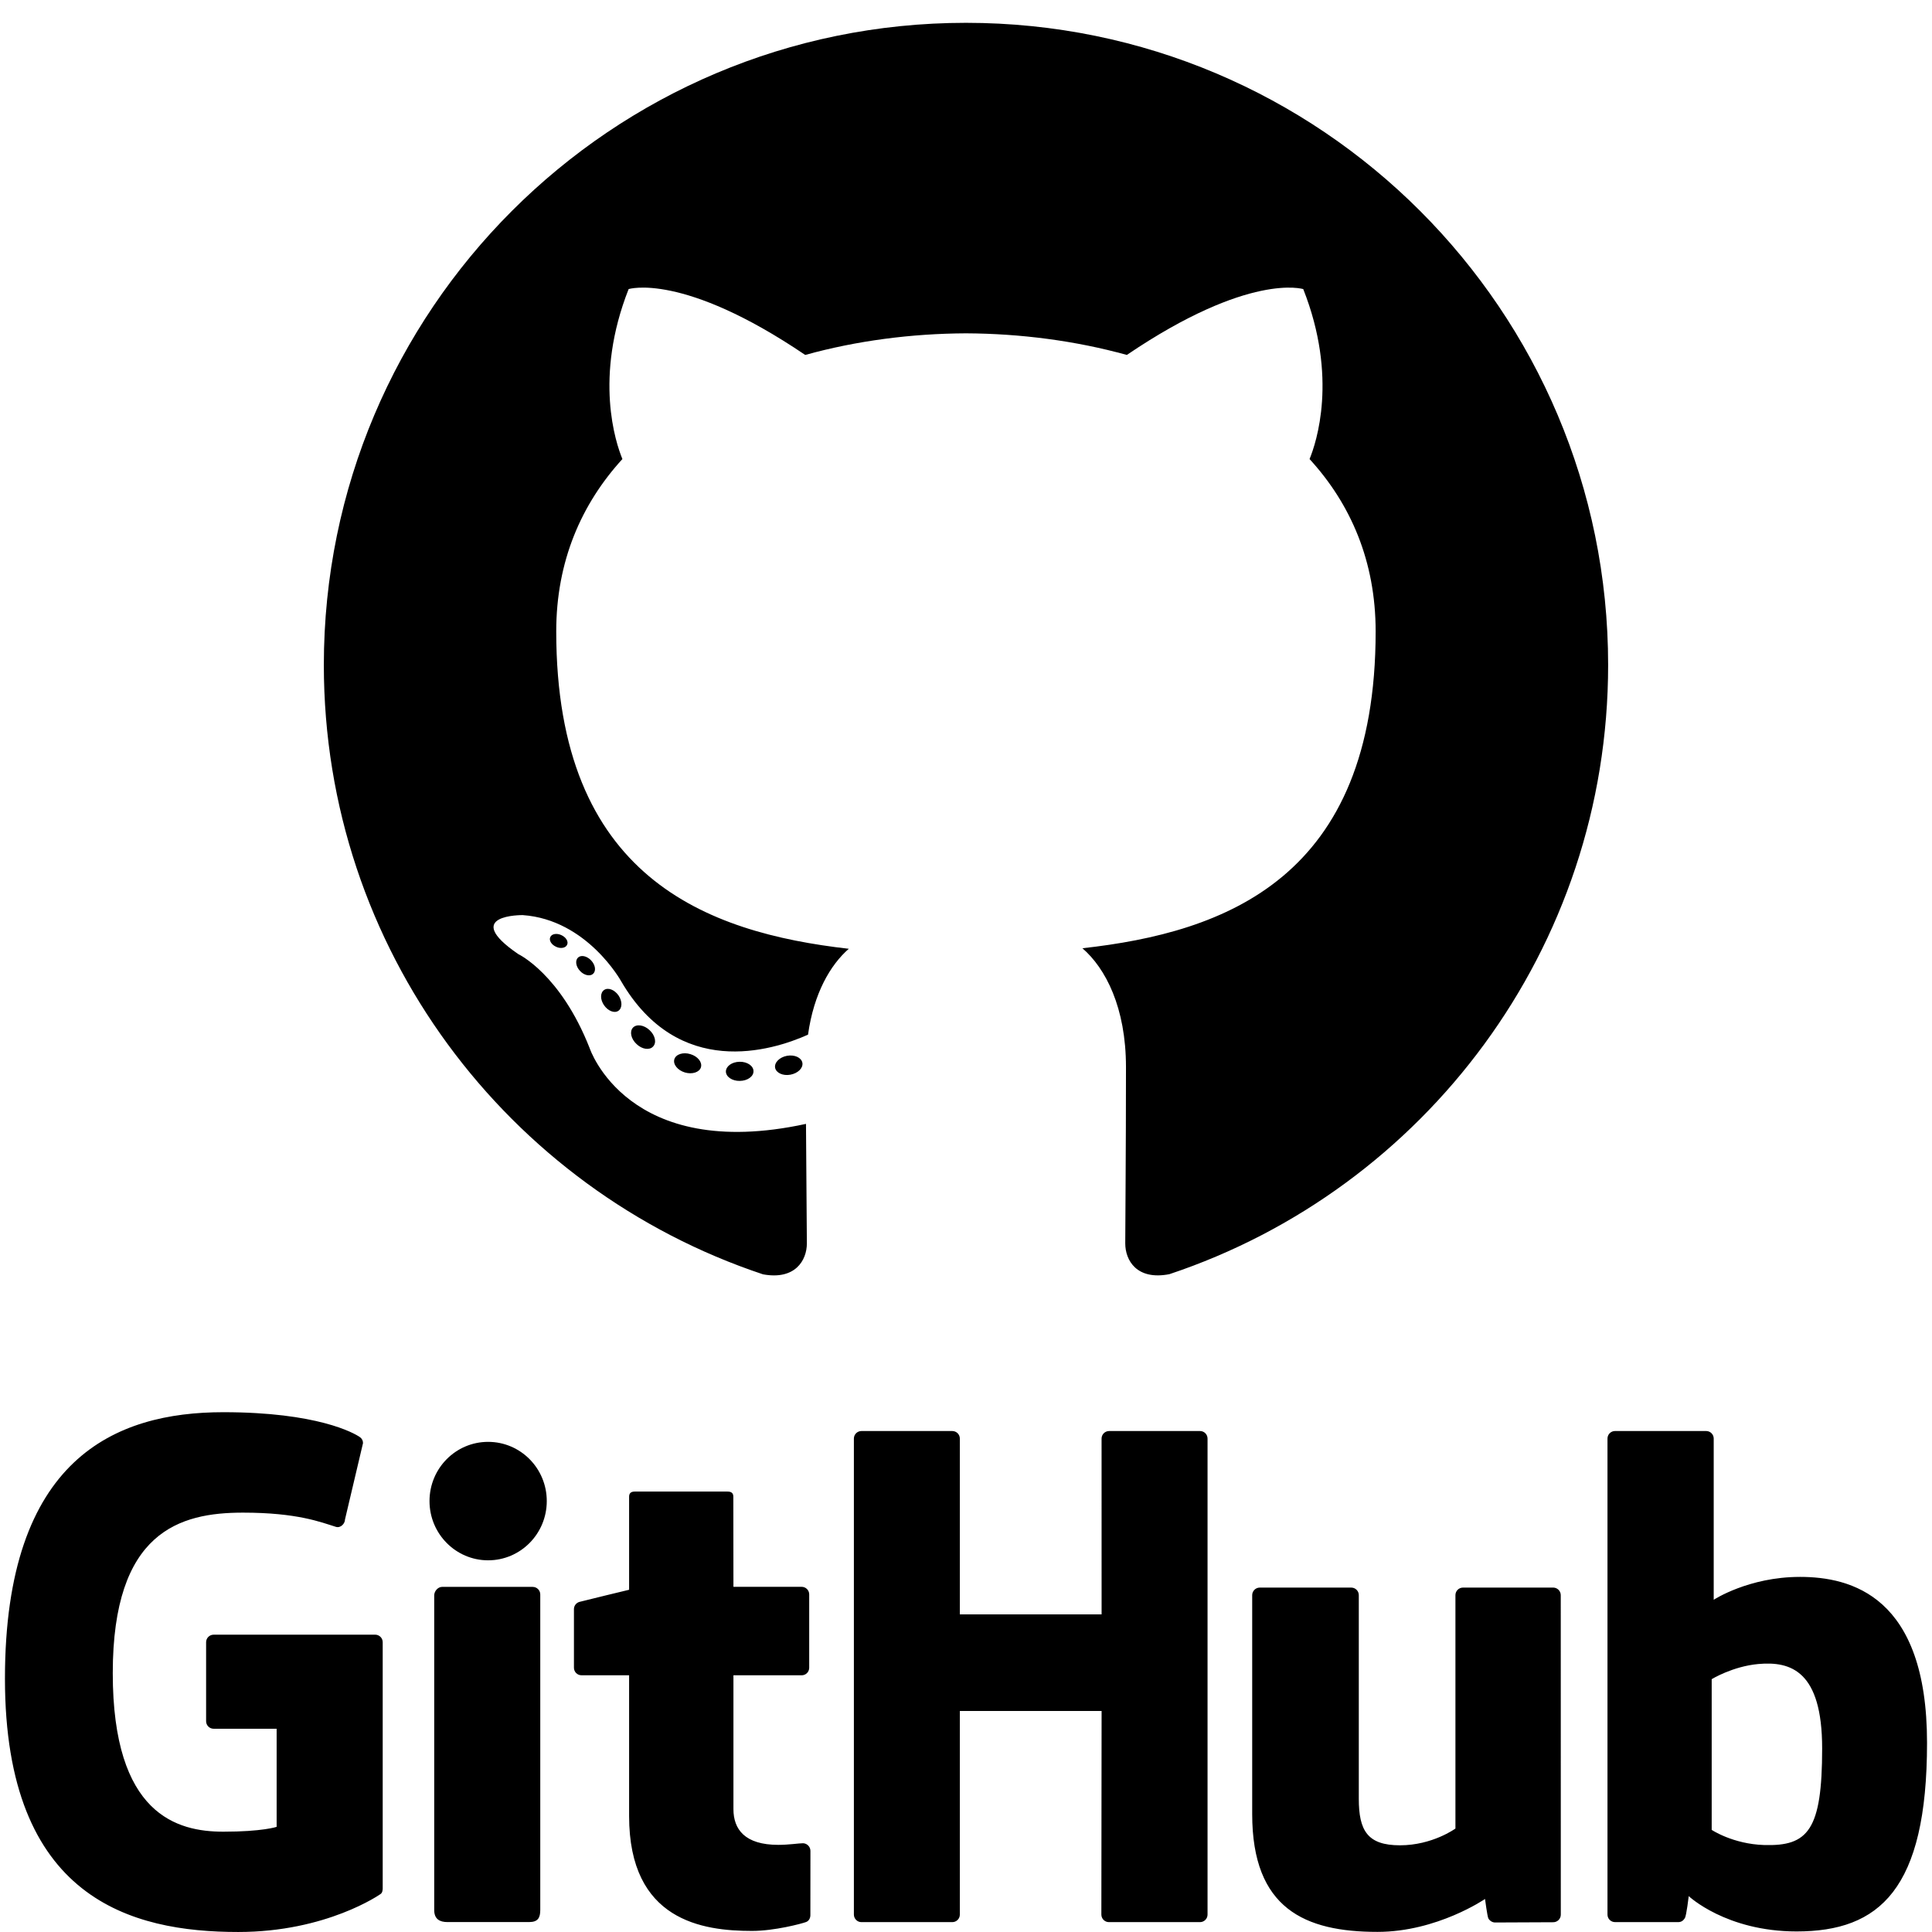
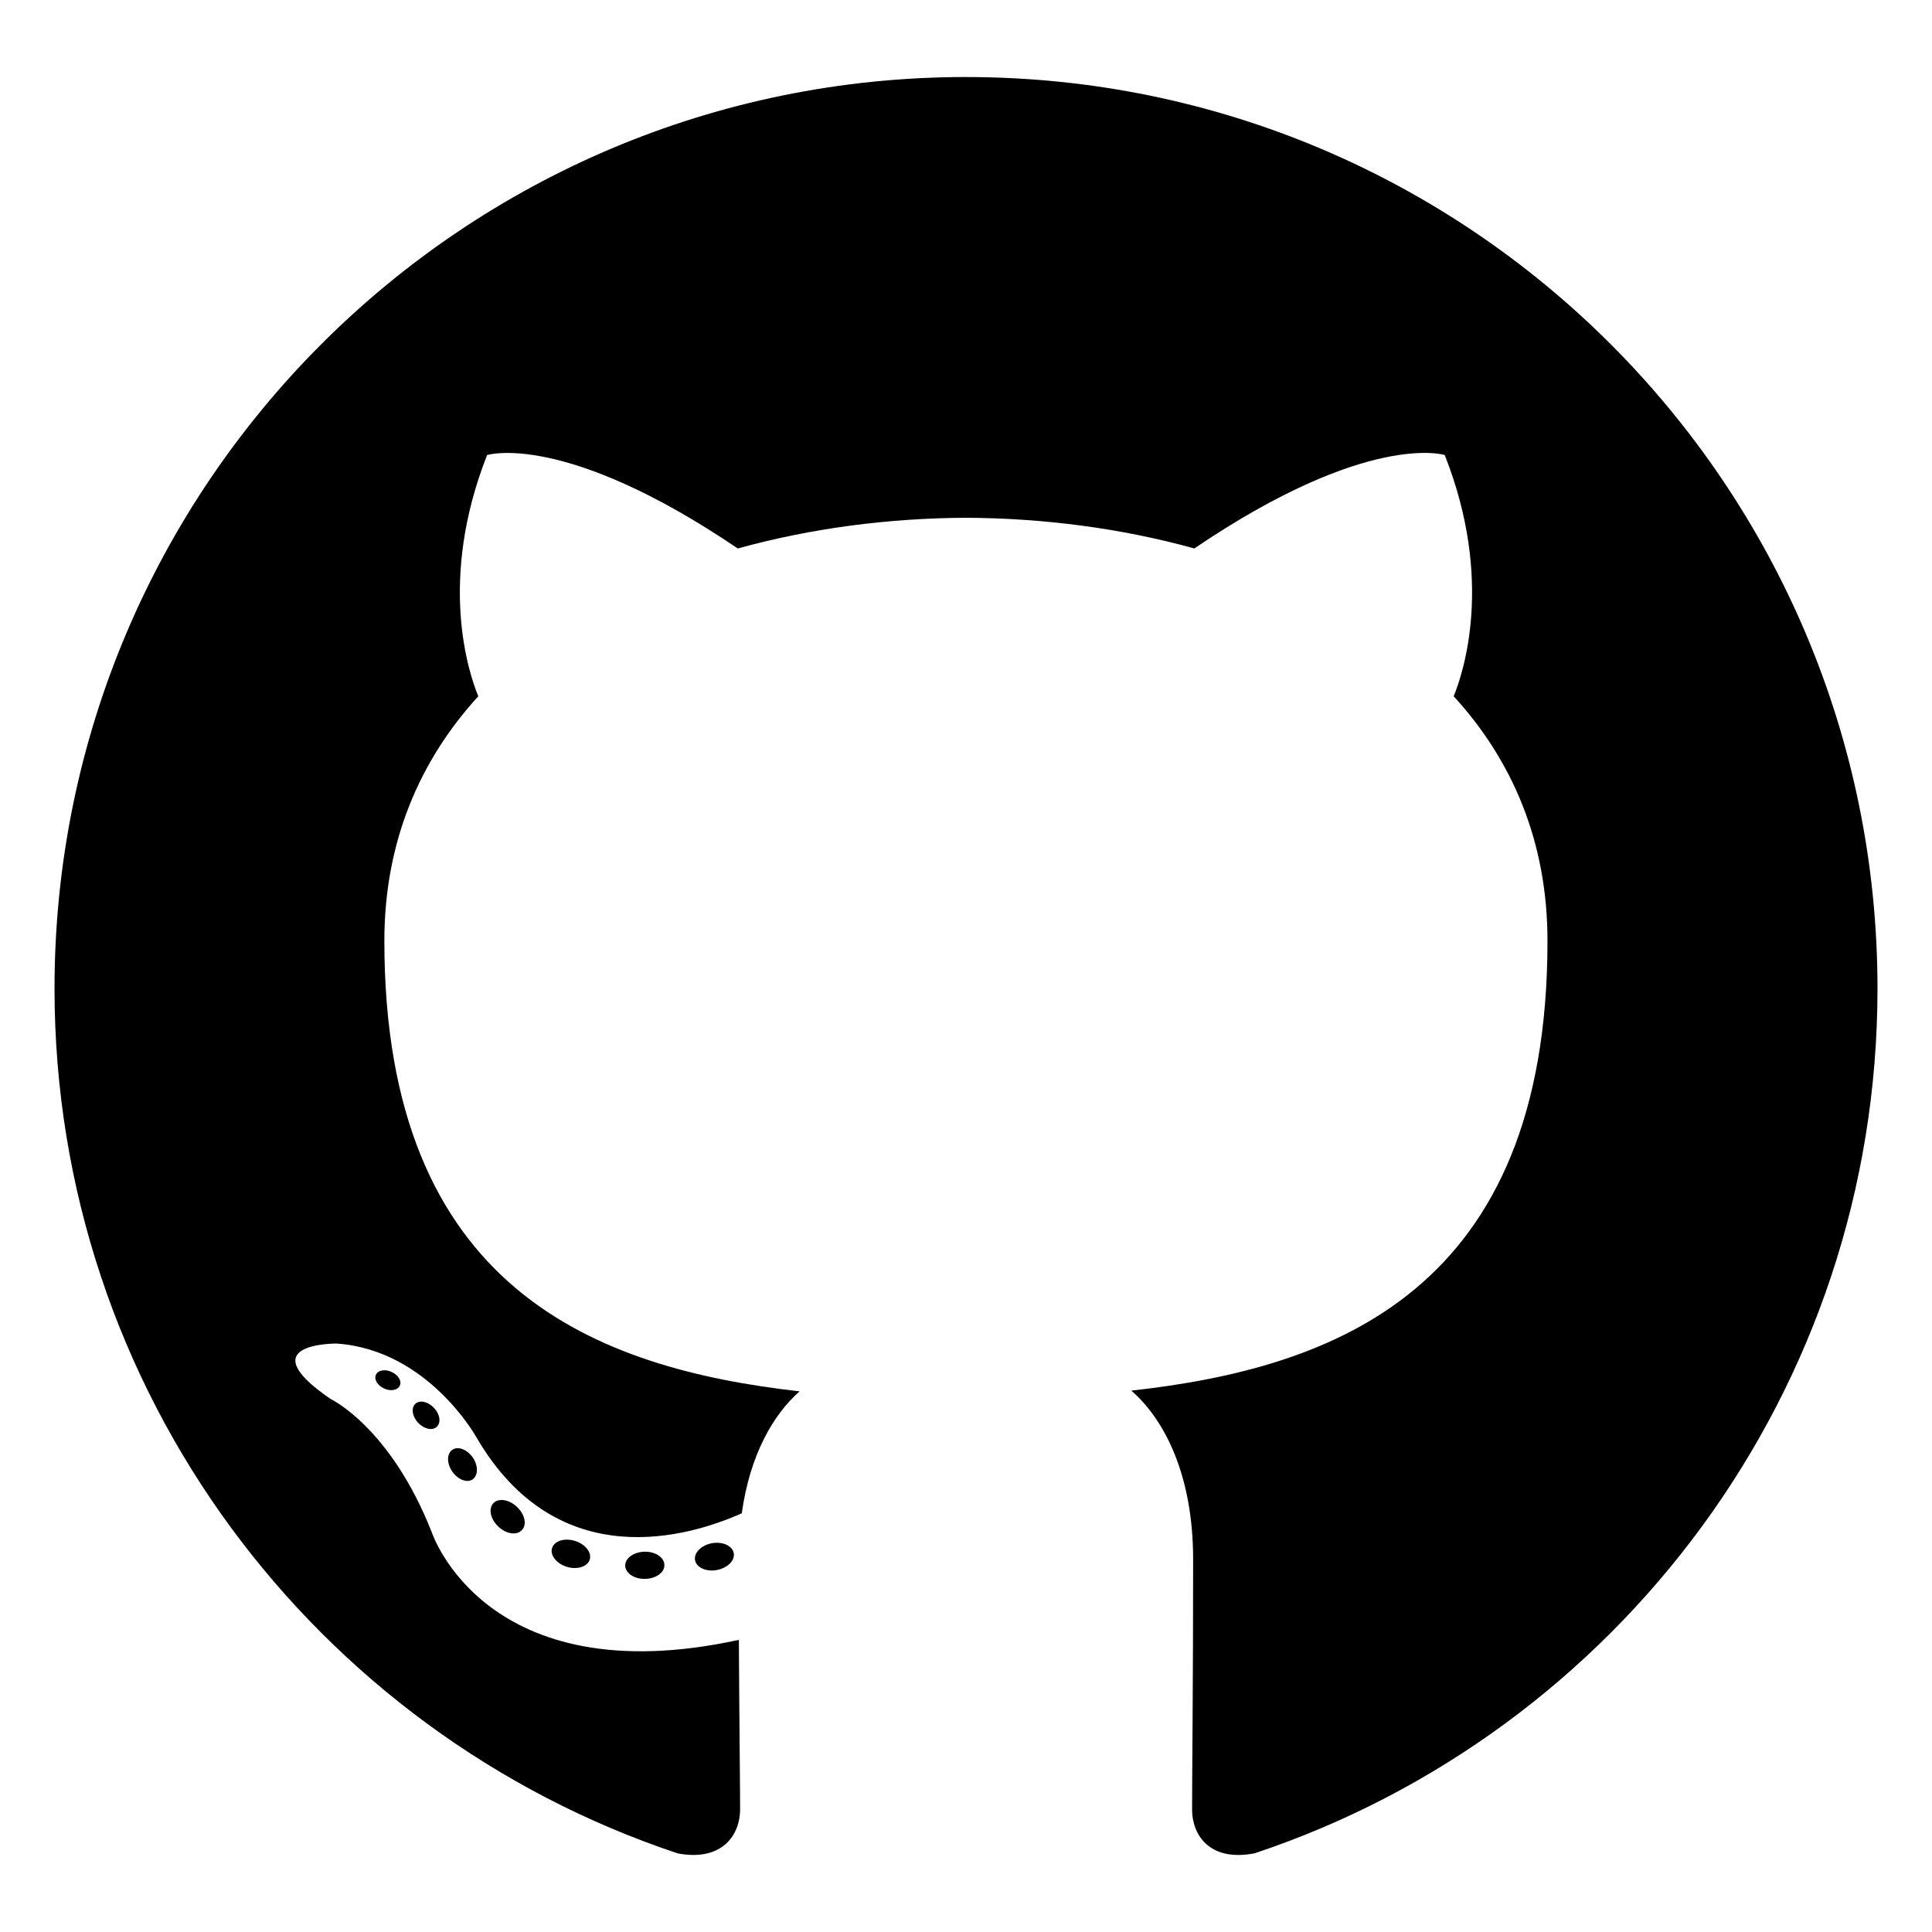
<svg viewBox="0 0 128 128">
-   <path fill-rule="evenodd" clip-rule="evenodd" d="M64 1.512c-23.493 0-42.545 19.047-42.545 42.545 0 18.797 12.19 34.745 29.095 40.37 2.126.394 2.907-.923 2.907-2.047 0-1.014-.04-4.366-.058-7.92-11.837 2.573-14.334-5.02-14.334-5.02-1.935-4.918-4.724-6.226-4.724-6.226-3.86-2.64.29-2.586.29-2.586 4.273.3 6.523 4.385 6.523 4.385 3.794 6.504 9.953 4.623 12.38 3.536.383-2.75 1.485-4.628 2.702-5.69-9.45-1.075-19.384-4.724-19.384-21.026 0-4.645 1.662-8.44 4.384-11.42-.442-1.072-1.898-5.4.412-11.26 0 0 3.572-1.142 11.7 4.363 3.395-.943 7.035-1.416 10.65-1.432 3.616.017 7.258.49 10.658 1.432 8.12-5.504 11.688-4.362 11.688-4.362 2.316 5.86.86 10.187.418 11.26 2.728 2.978 4.378 6.774 4.378 11.42 0 16.34-9.953 19.938-19.427 20.99 1.526 1.32 2.886 3.91 2.886 7.88 0 5.692-.048 10.273-.048 11.674 0 1.13.766 2.458 2.922 2.04 16.896-5.632 29.07-21.574 29.07-40.365C106.545 20.56 87.497 1.512 64 1.512z">
- 	</path>
-   <path d="M37.57 62.596c-.095.212-.428.275-.73.13-.31-.14-.482-.427-.382-.64.09-.216.424-.277.733-.132.31.14.486.43.38.642zm-.524-.388M39.293 64.52c-.203.187-.6.1-.87-.198-.278-.297-.33-.694-.124-.884.208-.188.593-.1.87.197.28.3.335.693.123.884zm-.406-.437M40.97 66.968c-.26.182-.687.012-.95-.367-.262-.377-.262-.83.005-1.013.264-.182.684-.018.95.357.262.385.262.84-.005 1.024zm0 0M43.268 69.336c-.233.257-.73.188-1.093-.163-.372-.343-.475-.83-.242-1.087.237-.257.736-.185 1.102.163.37.342.482.83.233 1.086zm0 0M46.44 70.71c-.104.334-.582.485-1.064.344-.482-.146-.796-.536-.7-.872.1-.336.582-.493 1.067-.342.48.144.795.53.696.87zm0 0M49.92 70.965c.013.35-.396.642-.902.648-.508.012-.92-.272-.926-.618 0-.354.4-.642.908-.65.506-.01.92.272.92.62zm0 0M53.16 70.414c.06.342-.29.694-.793.787-.494.092-.95-.12-1.014-.46-.06-.35.297-.7.79-.792.503-.088.953.118 1.017.466zm0 0">
- 	</path>
-   <path d="M24.855 108.302h-10.7a.5.5 0 0 0-.5.5v5.232a.5.5 0 0 0 .5.5h4.173v6.5s-.937.32-3.53.32c-3.056 0-7.327-1.116-7.327-10.508 0-9.393 4.448-10.63 8.624-10.63 3.614 0 5.17.636 6.162.943.31.094.6-.216.6-.492l1.193-5.055a.468.468 0 0 0-.192-.39c-.403-.288-2.857-1.66-9.058-1.66-7.144 0-14.472 3.038-14.472 17.65 0 14.61 8.39 16.787 15.46 16.787 5.854 0 9.405-2.502 9.405-2.502.146-.08.162-.285.162-.38v-16.316a.5.5 0 0 0-.5-.5zM79.506 94.81H73.48a.5.5 0 0 0-.498.503l.002 11.644h-9.392V95.313a.5.5 0 0 0-.497-.503H57.07a.5.5 0 0 0-.498.503v31.53c0 .277.224.503.498.503h6.025a.5.5 0 0 0 .497-.504v-13.486h9.392l-.016 13.486c0 .278.224.504.5.504h6.038a.5.5 0 0 0 .497-.504v-31.53c0-.278-.22-.502-.497-.502zM32.34 95.527c-2.144 0-3.884 1.753-3.884 3.923 0 2.167 1.74 3.925 3.884 3.925 2.146 0 3.885-1.758 3.885-3.925 0-2.17-1.74-3.923-3.885-3.923zM35.296 105.135H29.29c-.276 0-.522.284-.522.56v20.852c0 .613.382.795.876.795h5.41c.595 0 .74-.292.74-.805v-6.346-14.553a.5.5 0 0 0-.498-.502zM102.902 105.182h-5.98a.5.5 0 0 0-.496.504v15.46s-1.52 1.11-3.675 1.11-2.727-.977-2.727-3.088v-13.482a.5.5 0 0 0-.497-.504h-6.068a.502.502 0 0 0-.498.504v14.502c0 6.27 3.495 7.804 8.302 7.804 3.944 0 7.124-2.18 7.124-2.18s.15 1.15.22 1.285c.07.136.247.273.44.273l3.86-.017a.502.502 0 0 0 .5-.504l-.003-21.166a.504.504 0 0 0-.5-.502zM119.244 104.474c-3.396 0-5.706 1.515-5.706 1.515V95.312a.5.5 0 0 0-.497-.503H107a.5.5 0 0 0-.5.503v31.53a.5.5 0 0 0 .5.503h4.192c.19 0 .332-.097.437-.268.103-.17.254-1.454.254-1.454s2.47 2.34 7.148 2.34c5.49 0 8.64-2.784 8.64-12.502s-5.03-10.988-8.428-10.988zm-2.36 17.764c-2.073-.063-3.48-1.004-3.48-1.004v-9.985s1.388-.85 3.09-1.004c2.153-.193 4.228.458 4.228 5.594 0 5.417-.935 6.486-3.837 6.398zM53.195 122.12c-.263 0-.937.107-1.63.107-2.22 0-2.973-1.032-2.973-2.368v-8.866h4.52a.5.5 0 0 0 .5-.504v-4.856a.5.5 0 0 0-.5-.502h-4.52l-.007-5.97c0-.227-.116-.34-.378-.34h-6.16c-.238 0-.367.106-.367.335v6.17s-3.087.745-3.295.805a.5.5 0 0 0-.36.48v3.877a.5.5 0 0 0 .497.503h3.158v9.328c0 6.93 4.86 7.61 8.14 7.61 1.497 0 3.29-.48 3.586-.59.18-.067.283-.252.283-.453l.004-4.265a.51.51 0 0 0-.5-.502z">
- 	</path>
+   <path fill-rule="evenodd" clip-rule="evenodd" d="M64 5.103c-33.347 0-60.388 27.035-60.388 60.388 0 26.682 17.303 49.317 41.297 57.303 3.017.56 4.125-1.31 4.125-2.905 0-1.44-.056-6.197-.082-11.243-16.8 3.653-20.345-7.125-20.345-7.125-2.747-6.98-6.705-8.836-6.705-8.836-5.48-3.748.413-3.67.413-3.67 6.063.425 9.257 6.223 9.257 6.223 5.386 9.23 14.127 6.562 17.573 5.02.542-3.903 2.107-6.568 3.834-8.076-13.413-1.525-27.514-6.704-27.514-29.843 0-6.593 2.36-11.98 6.223-16.21-.628-1.52-2.695-7.662.584-15.98 0 0 5.07-1.623 16.61 6.19C53.7 35 58.867 34.327 64 34.304c5.13.023 10.3.694 15.127 2.033 11.526-7.813 16.59-6.19 16.59-6.19 3.287 8.317 1.22 14.46.593 15.98 3.872 4.23 6.215 9.617 6.215 16.21 0 23.194-14.127 28.3-27.574 29.796 2.167 1.874 4.097 5.55 4.097 11.183 0 8.08-.07 14.583-.07 16.572 0 1.607 1.088 3.49 4.148 2.897 23.98-7.994 41.263-30.622 41.263-57.294C124.388 32.14 97.35 5.104 64 5.104z" />
+   <path d="M26.484 91.806c-.133.3-.605.39-1.035.185-.44-.196-.685-.605-.543-.906.13-.31.603-.395 1.04-.188.44.197.69.61.537.91zm-.743-.55M28.93 94.535c-.287.267-.85.143-1.232-.28-.396-.42-.47-.983-.177-1.254.298-.266.844-.14 1.24.28.394.426.472.984.17 1.255zm-.575-.618M31.312 98.012c-.37.258-.976.017-1.35-.52-.37-.538-.37-1.183.01-1.44.373-.258.97-.025 1.35.507.368.545.368 1.19-.01 1.452zm0 0M34.573 101.373c-.33.365-1.036.267-1.552-.23-.527-.487-.674-1.18-.343-1.544.336-.366 1.045-.264 1.564.23.527.486.686 1.18.333 1.543zm0 0M39.073 103.324c-.147.473-.825.688-1.51.486-.683-.207-1.13-.76-.99-1.238.14-.477.823-.7 1.512-.485.683.206 1.13.756.988 1.237zm0 0M44.016 103.685c.017.498-.563.91-1.28.92-.723.017-1.308-.387-1.315-.877 0-.503.568-.91 1.29-.924.717-.013 1.306.387 1.306.88zm0 0M48.614 102.903c.086.485-.413.984-1.126 1.117-.7.13-1.35-.172-1.44-.653-.086-.498.422-.997 1.122-1.126.714-.123 1.354.17 1.444.663zm0 0" />
</svg>
